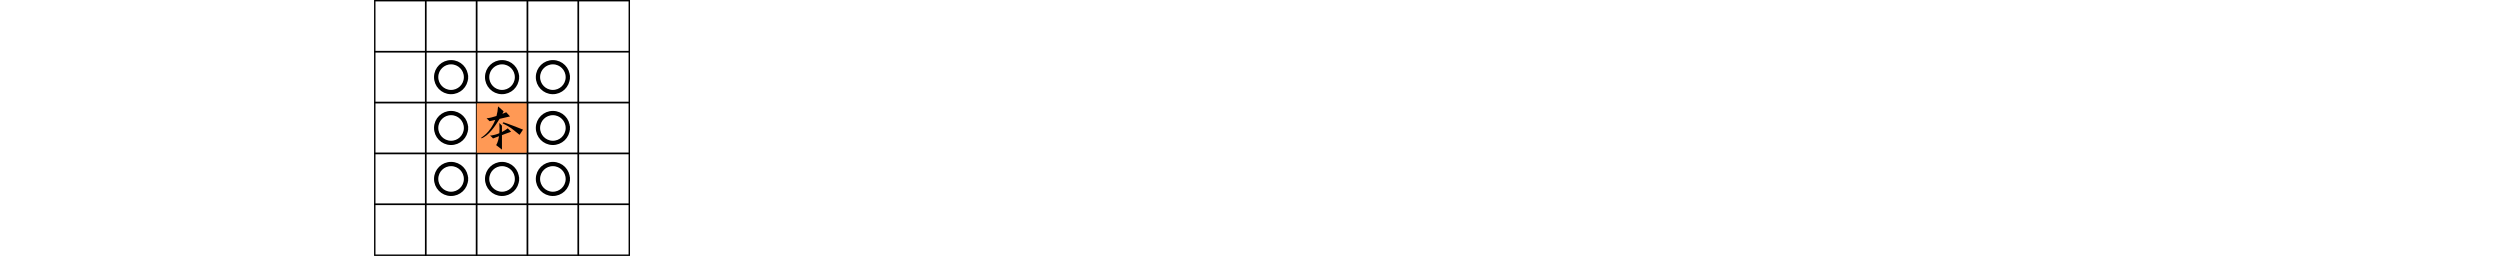
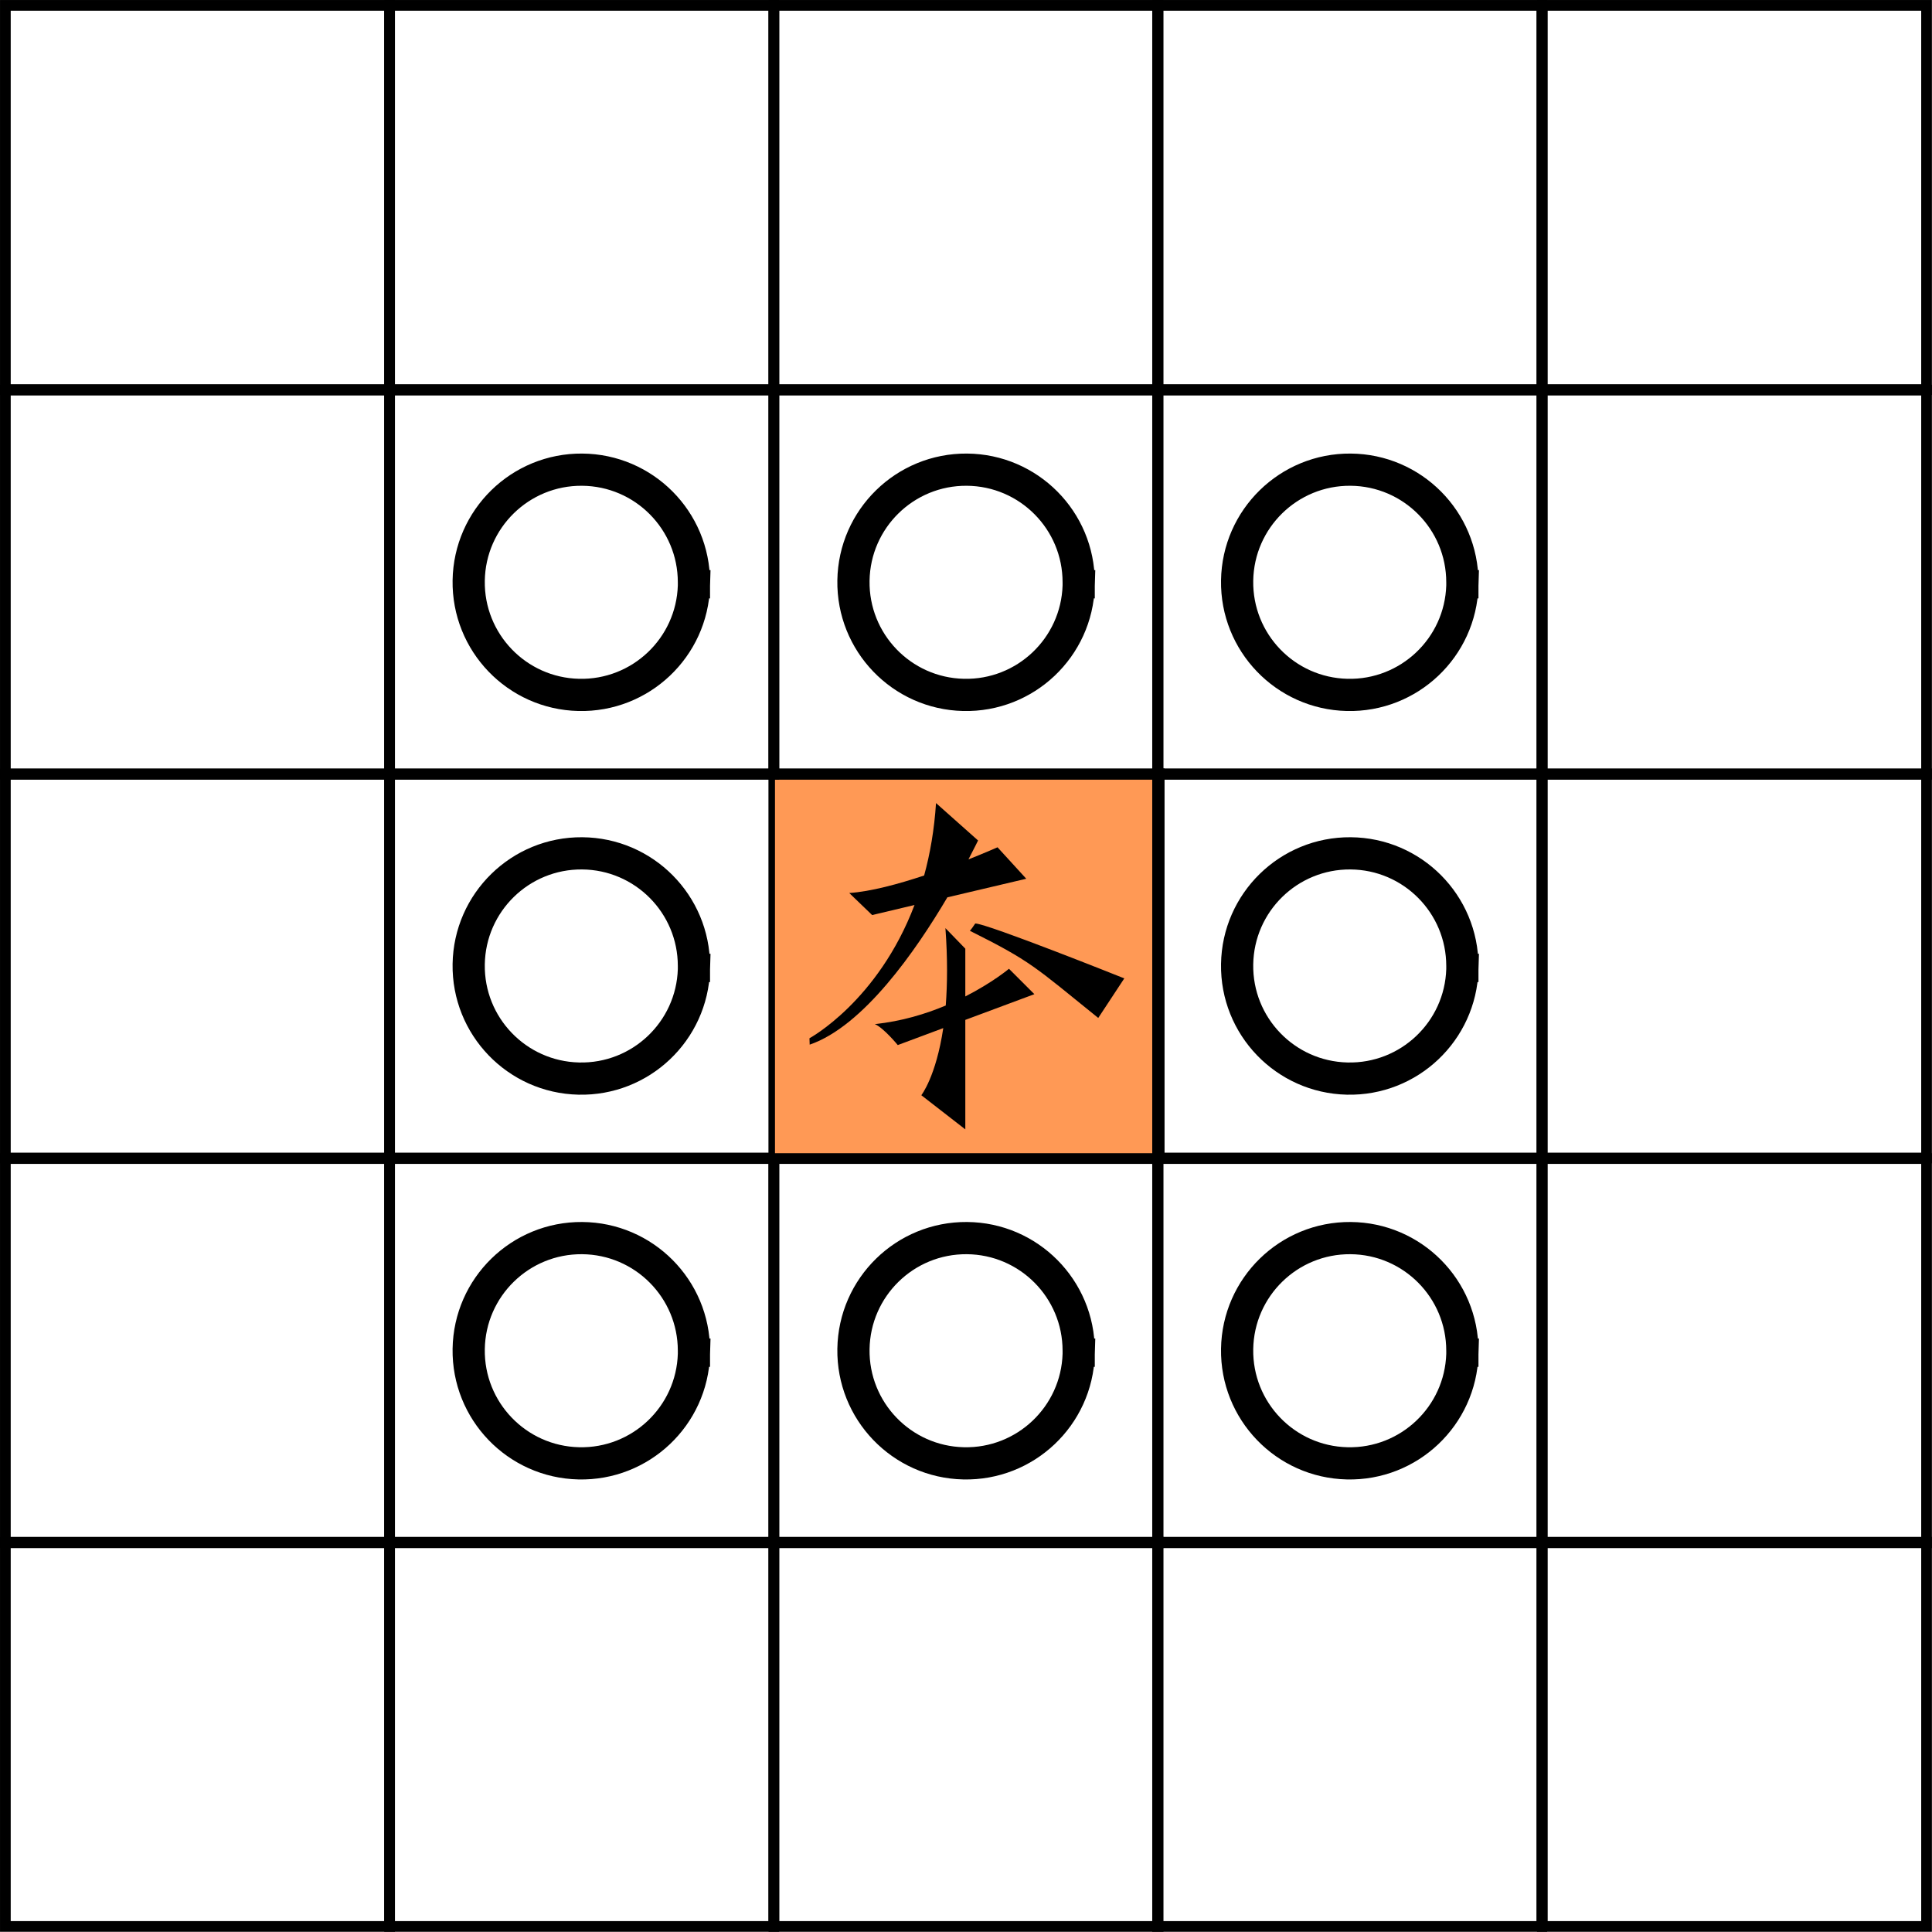
- <svg xmlns="http://www.w3.org/2000/svg" width="174.6mm" height="17.886mm" version="1.1" viewBox="0 0 174.6 17.886">
-   <g transform="translate(-10.215 -18.271)">
-     <g transform="translate(-145.78 -103.51)">
-       <g transform="translate(87.73 -103.94)" stroke="#000" stroke-linecap="square">
-         <rect x="94.439" y="236.44" width="3.555" height="3.555" fill="none" stroke-width=".099" style="paint-order:stroke fill markers" />
-         <rect x="97.994" y="236.44" width="3.555" height="3.555" fill="none" stroke-width=".099" style="paint-order:stroke fill markers" />
-         <rect x="94.439" y="232.88" width="3.555" height="3.555" fill="none" stroke-width=".099" style="paint-order:stroke fill markers" />
-         <rect x="97.994" y="232.88" width="3.555" height="3.555" fill="none" stroke-width=".099" style="paint-order:stroke fill markers" />
-         <rect x="101.56" y="232.88" width="3.555" height="3.555" fill="#f95" stroke-width=".099" style="paint-order:stroke fill markers" />
-         <rect x="94.439" y="239.99" width="3.555" height="3.555" fill="none" stroke-width=".099" style="paint-order:stroke fill markers" />
-         <rect x="97.994" y="239.99" width="3.555" height="3.555" fill="none" stroke-width=".099" style="paint-order:stroke fill markers" />
-         <rect x="101.55" y="236.44" width="3.555" height="3.555" fill="none" stroke-width=".099" style="paint-order:stroke fill markers" />
-         <rect x="101.55" y="239.99" width="3.555" height="3.555" fill="none" stroke-width=".099" style="paint-order:stroke fill markers" />
-         <rect x="94.439" y="229.33" width="3.555" height="3.555" fill="none" stroke-width=".099" style="paint-order:stroke fill markers" />
-         <rect x="97.994" y="229.33" width="3.555" height="3.555" fill="none" stroke-width=".099" style="paint-order:stroke fill markers" />
-         <rect x="94.439" y="225.77" width="3.555" height="3.555" fill="none" stroke-width=".099" style="paint-order:stroke fill markers" />
-         <rect x="97.994" y="225.77" width="3.555" height="3.555" fill="none" stroke-width=".099" style="paint-order:stroke fill markers" />
-         <rect x="101.55" y="229.33" width="3.555" height="3.555" fill="none" stroke-width=".099" style="paint-order:stroke fill markers" />
-         <rect x="101.55" y="225.77" width="3.555" height="3.555" fill="none" stroke-width=".099" style="paint-order:stroke fill markers" />
-         <rect x="105.1" y="236.44" width="3.555" height="3.555" fill="none" stroke-width=".099" style="paint-order:stroke fill markers" />
-         <rect x="108.66" y="236.44" width="3.555" height="3.555" fill="none" stroke-width=".099" style="paint-order:stroke fill markers" />
-         <rect x="105.1" y="232.88" width="3.555" height="3.555" fill="none" stroke-width=".099" style="paint-order:stroke fill markers" />
-         <rect x="108.66" y="232.88" width="3.555" height="3.555" fill="none" stroke-width=".099" style="paint-order:stroke fill markers" />
-         <rect x="105.1" y="239.99" width="3.555" height="3.555" fill="none" stroke-width=".099" style="paint-order:stroke fill markers" />
-         <rect x="108.66" y="239.99" width="3.555" height="3.555" fill="none" stroke-width=".099" style="paint-order:stroke fill markers" />
-         <rect x="105.1" y="229.33" width="3.555" height="3.555" fill="none" stroke-width=".099" style="paint-order:stroke fill markers" />
-         <rect x="108.66" y="229.33" width="3.555" height="3.555" fill="none" stroke-width=".099" style="paint-order:stroke fill markers" />
-         <rect x="105.1" y="225.77" width="3.555" height="3.555" fill="none" stroke-width=".099" style="paint-order:stroke fill markers" />
-         <rect x="108.66" y="225.77" width="3.555" height="3.555" fill="none" stroke-width=".099" style="paint-order:stroke fill markers" />
-         <path d="m100.81 234.69a1.042 1.042 0 0 1-1.066 1.01 1.042 1.042 0 0 1-1.018-1.058 1.042 1.042 0 0 1 1.05-1.026 1.042 1.042 0 0 1 1.034 1.042" fill="none" stroke-width=".298" style="paint-order:stroke fill markers" />
-         <path d="m107.92 234.69a1.042 1.042 0 0 1-1.066 1.01 1.042 1.042 0 0 1-1.018-1.058 1.042 1.042 0 0 1 1.05-1.026 1.042 1.042 0 0 1 1.034 1.042" fill="none" stroke-width=".298" style="paint-order:stroke fill markers" />
-         <path d="m100.81 238.25a1.042 1.042 0 0 1-1.066 1.01 1.042 1.042 0 0 1-1.018-1.058 1.042 1.042 0 0 1 1.05-1.026 1.042 1.042 0 0 1 1.034 1.042" fill="none" stroke-width=".298" style="paint-order:stroke fill markers" />
-         <path d="m104.37 231.14a1.042 1.042 0 0 1-1.066 1.01 1.042 1.042 0 0 1-1.018-1.058 1.042 1.042 0 0 1 1.05-1.026 1.042 1.042 0 0 1 1.034 1.042" fill="none" stroke-width=".298" style="paint-order:stroke fill markers" />
-         <path d="m100.81 231.14a1.042 1.042 0 0 1-1.066 1.01 1.042 1.042 0 0 1-1.018-1.058 1.042 1.042 0 0 1 1.05-1.026 1.042 1.042 0 0 1 1.034 1.042" fill="none" stroke-width=".298" style="paint-order:stroke fill markers" />
-         <path d="m107.92 231.14a1.042 1.042 0 0 1-1.066 1.01 1.042 1.042 0 0 1-1.018-1.058 1.042 1.042 0 0 1 1.05-1.026 1.042 1.042 0 0 1 1.034 1.042" fill="none" stroke-width=".298" style="paint-order:stroke fill markers" />
-         <path d="m107.92 238.25a1.042 1.042 0 0 1-1.066 1.01 1.042 1.042 0 0 1-1.018-1.058 1.042 1.042 0 0 1 1.05-1.026 1.042 1.042 0 0 1 1.034 1.042" fill="none" stroke-width=".298" style="paint-order:stroke fill markers" />
-         <path d="m104.37 238.25a1.042 1.042 0 0 1-1.066 1.01 1.042 1.042 0 0 1-1.018-1.058 1.042 1.042 0 0 1 1.05-1.026 1.042 1.042 0 0 1 1.034 1.042" fill="none" stroke-width=".298" style="paint-order:stroke fill markers" />
+ <svg xmlns="http://www.w3.org/2000/svg" width="17.876mm" height="17.875mm" version="1.1" viewBox="0 0 17.876 17.875" id="svg78">
+   <defs id="defs82" />
+   <g transform="translate(-36.33937,-18.27037)" id="g76">
+     <g transform="translate(-145.78,-103.51)" id="g74">
+       <g transform="translate(87.73,-103.94)" stroke="#000000" stroke-linecap="square" id="g70">
+         <rect x="94.439" y="236.44" width="3.555" height="3.555" fill="none" stroke-width="0.099" style="paint-order:stroke fill markers" id="rect4" />
+         <rect x="97.994" y="236.44" width="3.555" height="3.555" fill="none" stroke-width="0.099" style="paint-order:stroke fill markers" id="rect6" />
+         <rect x="94.439" y="232.88" width="3.555" height="3.555" fill="none" stroke-width="0.099" style="paint-order:stroke fill markers" id="rect8" />
+         <rect x="97.994" y="232.88" width="3.555" height="3.555" fill="none" stroke-width="0.099" style="paint-order:stroke fill markers" id="rect10" />
+         <rect x="101.56" y="232.88" width="3.555" height="3.555" fill="#ff9955" stroke-width="0.099" style="paint-order:stroke fill markers" id="rect12" />
+         <rect x="94.439" y="239.99" width="3.555" height="3.555" fill="none" stroke-width="0.099" style="paint-order:stroke fill markers" id="rect14" />
+         <rect x="97.994" y="239.99" width="3.555" height="3.555" fill="none" stroke-width="0.099" style="paint-order:stroke fill markers" id="rect16" />
+         <rect x="101.55" y="236.44" width="3.555" height="3.555" fill="none" stroke-width="0.099" style="paint-order:stroke fill markers" id="rect18" />
+         <rect x="101.55" y="239.99" width="3.555" height="3.555" fill="none" stroke-width="0.099" style="paint-order:stroke fill markers" id="rect20" />
+         <rect x="94.439" y="229.33" width="3.555" height="3.555" fill="none" stroke-width="0.099" style="paint-order:stroke fill markers" id="rect22" />
+         <rect x="97.994" y="229.33" width="3.555" height="3.555" fill="none" stroke-width="0.099" style="paint-order:stroke fill markers" id="rect24" />
+         <rect x="94.439" y="225.77" width="3.555" height="3.555" fill="none" stroke-width="0.099" style="paint-order:stroke fill markers" id="rect26" />
+         <rect x="97.994" y="225.77" width="3.555" height="3.555" fill="none" stroke-width="0.099" style="paint-order:stroke fill markers" id="rect28" />
+         <rect x="101.55" y="229.33" width="3.555" height="3.555" fill="none" stroke-width="0.099" style="paint-order:stroke fill markers" id="rect30" />
+         <rect x="101.55" y="225.77" width="3.555" height="3.555" fill="none" stroke-width="0.099" style="paint-order:stroke fill markers" id="rect32" />
+         <rect x="105.1" y="236.44" width="3.555" height="3.555" fill="none" stroke-width="0.099" style="paint-order:stroke fill markers" id="rect34" />
+         <rect x="108.66" y="236.44" width="3.555" height="3.555" fill="none" stroke-width="0.099" style="paint-order:stroke fill markers" id="rect36" />
+         <rect x="105.1" y="232.88" width="3.555" height="3.555" fill="none" stroke-width="0.099" style="paint-order:stroke fill markers" id="rect38" />
+         <rect x="108.66" y="232.88" width="3.555" height="3.555" fill="none" stroke-width="0.099" style="paint-order:stroke fill markers" id="rect40" />
+         <rect x="105.1" y="239.99" width="3.555" height="3.555" fill="none" stroke-width="0.099" style="paint-order:stroke fill markers" id="rect42" />
+         <rect x="108.66" y="239.99" width="3.555" height="3.555" fill="none" stroke-width="0.099" style="paint-order:stroke fill markers" id="rect44" />
+         <rect x="105.1" y="229.33" width="3.555" height="3.555" fill="none" stroke-width="0.099" style="paint-order:stroke fill markers" id="rect46" />
+         <rect x="108.66" y="229.33" width="3.555" height="3.555" fill="none" stroke-width="0.099" style="paint-order:stroke fill markers" id="rect48" />
+         <rect x="105.1" y="225.77" width="3.555" height="3.555" fill="none" stroke-width="0.099" style="paint-order:stroke fill markers" id="rect50" />
+         <rect x="108.66" y="225.77" width="3.555" height="3.555" fill="none" stroke-width="0.099" style="paint-order:stroke fill markers" id="rect52" />
+         <path d="m 100.81,234.69 a 1.042,1.042 0 0 1 -1.066,1.01 1.042,1.042 0 0 1 -1.018,-1.058 1.042,1.042 0 0 1 1.05,-1.026 1.042,1.042 0 0 1 1.034,1.042" fill="none" stroke-width="0.298" style="paint-order:stroke fill markers" id="path54" />
+         <path d="m 107.92,234.69 a 1.042,1.042 0 0 1 -1.066,1.01 1.042,1.042 0 0 1 -1.018,-1.058 1.042,1.042 0 0 1 1.05,-1.026 1.042,1.042 0 0 1 1.034,1.042" fill="none" stroke-width="0.298" style="paint-order:stroke fill markers" id="path56" />
+         <path d="m 100.81,238.25 a 1.042,1.042 0 0 1 -1.066,1.01 1.042,1.042 0 0 1 -1.018,-1.058 1.042,1.042 0 0 1 1.05,-1.026 1.042,1.042 0 0 1 1.034,1.042" fill="none" stroke-width="0.298" style="paint-order:stroke fill markers" id="path58" />
+         <path d="m 104.37,231.14 a 1.042,1.042 0 0 1 -1.066,1.01 1.042,1.042 0 0 1 -1.018,-1.058 1.042,1.042 0 0 1 1.05,-1.026 1.042,1.042 0 0 1 1.034,1.042" fill="none" stroke-width="0.298" style="paint-order:stroke fill markers" id="path60" />
+         <path d="m 100.81,231.14 a 1.042,1.042 0 0 1 -1.066,1.01 1.042,1.042 0 0 1 -1.018,-1.058 1.042,1.042 0 0 1 1.05,-1.026 1.042,1.042 0 0 1 1.034,1.042" fill="none" stroke-width="0.298" style="paint-order:stroke fill markers" id="path62" />
+         <path d="m 107.92,231.14 a 1.042,1.042 0 0 1 -1.066,1.01 1.042,1.042 0 0 1 -1.018,-1.058 1.042,1.042 0 0 1 1.05,-1.026 1.042,1.042 0 0 1 1.034,1.042" fill="none" stroke-width="0.298" style="paint-order:stroke fill markers" id="path64" />
+         <path d="m 107.92,238.25 a 1.042,1.042 0 0 1 -1.066,1.01 1.042,1.042 0 0 1 -1.018,-1.058 1.042,1.042 0 0 1 1.05,-1.026 1.042,1.042 0 0 1 1.034,1.042" fill="none" stroke-width="0.298" style="paint-order:stroke fill markers" id="path66" />
+         <path d="m 104.37,238.25 a 1.042,1.042 0 0 1 -1.066,1.01 1.042,1.042 0 0 1 -1.018,-1.058 1.042,1.042 0 0 1 1.05,-1.026 1.042,1.042 0 0 1 1.034,1.042" fill="none" stroke-width="0.298" style="paint-order:stroke fill markers" id="path68" />
      </g>
-       <path d="m190.78 129.21c-0.016 0.248-0.055 0.471-0.11 0.671-0.238 0.079-0.495 0.149-0.693 0.162l0.212 0.204 0.392-0.093c-0.338 0.891-0.972 1.233-0.972 1.233l2e-3 0.059c0.496-0.17 0.98-0.865 1.274-1.363l0.73-0.172-0.266-0.291s-0.11 0.049-0.269 0.112c0.053-0.101 0.089-0.175 0.089-0.175l-0.389-0.346zm0.363 1.115c-0.051 0.076-0.051 0.067-0.051 0.067 0.57 0.285 0.598 0.33 1.189 0.807l0.241-0.366s-1.27-0.508-1.379-0.508zm-0.276 0.043c0.021 0.283 0.018 0.52 3e-3 0.716-0.186 0.078-0.408 0.146-0.656 0.172 0.082 0.035 0.212 0.194 0.212 0.194l0.421-0.157c-0.067 0.449-0.203 0.621-0.203 0.621l0.407 0.316v-1.013l0.639-0.238-0.235-0.235s-0.151 0.127-0.404 0.256v-0.442z" />
+       <path d="m 190.78,129.21 c -0.016,0.248 -0.055,0.471 -0.11,0.671 -0.238,0.079 -0.495,0.149 -0.693,0.162 l 0.212,0.204 0.392,-0.093 c -0.338,0.891 -0.972,1.233 -0.972,1.233 l 0.002,0.059 c 0.496,-0.17 0.98,-0.865 1.274,-1.363 l 0.73,-0.172 -0.266,-0.291 c 0,0 -0.11,0.049 -0.269,0.112 0.053,-0.101 0.089,-0.175 0.089,-0.175 l -0.389,-0.346 z m 0.363,1.115 c -0.051,0.076 -0.051,0.067 -0.051,0.067 0.57,0.285 0.598,0.33 1.189,0.807 l 0.241,-0.366 c 0,0 -1.27,-0.508 -1.379,-0.508 z m -0.276,0.043 c 0.021,0.283 0.018,0.52 0.003,0.716 -0.186,0.078 -0.408,0.146 -0.656,0.172 0.082,0.035 0.212,0.194 0.212,0.194 l 0.421,-0.157 c -0.067,0.449 -0.203,0.621 -0.203,0.621 l 0.407,0.316 v -1.013 l 0.639,-0.238 -0.235,-0.235 c 0,0 -0.151,0.127 -0.404,0.256 v -0.442 z" id="path72" />
    </g>
  </g>
</svg>
